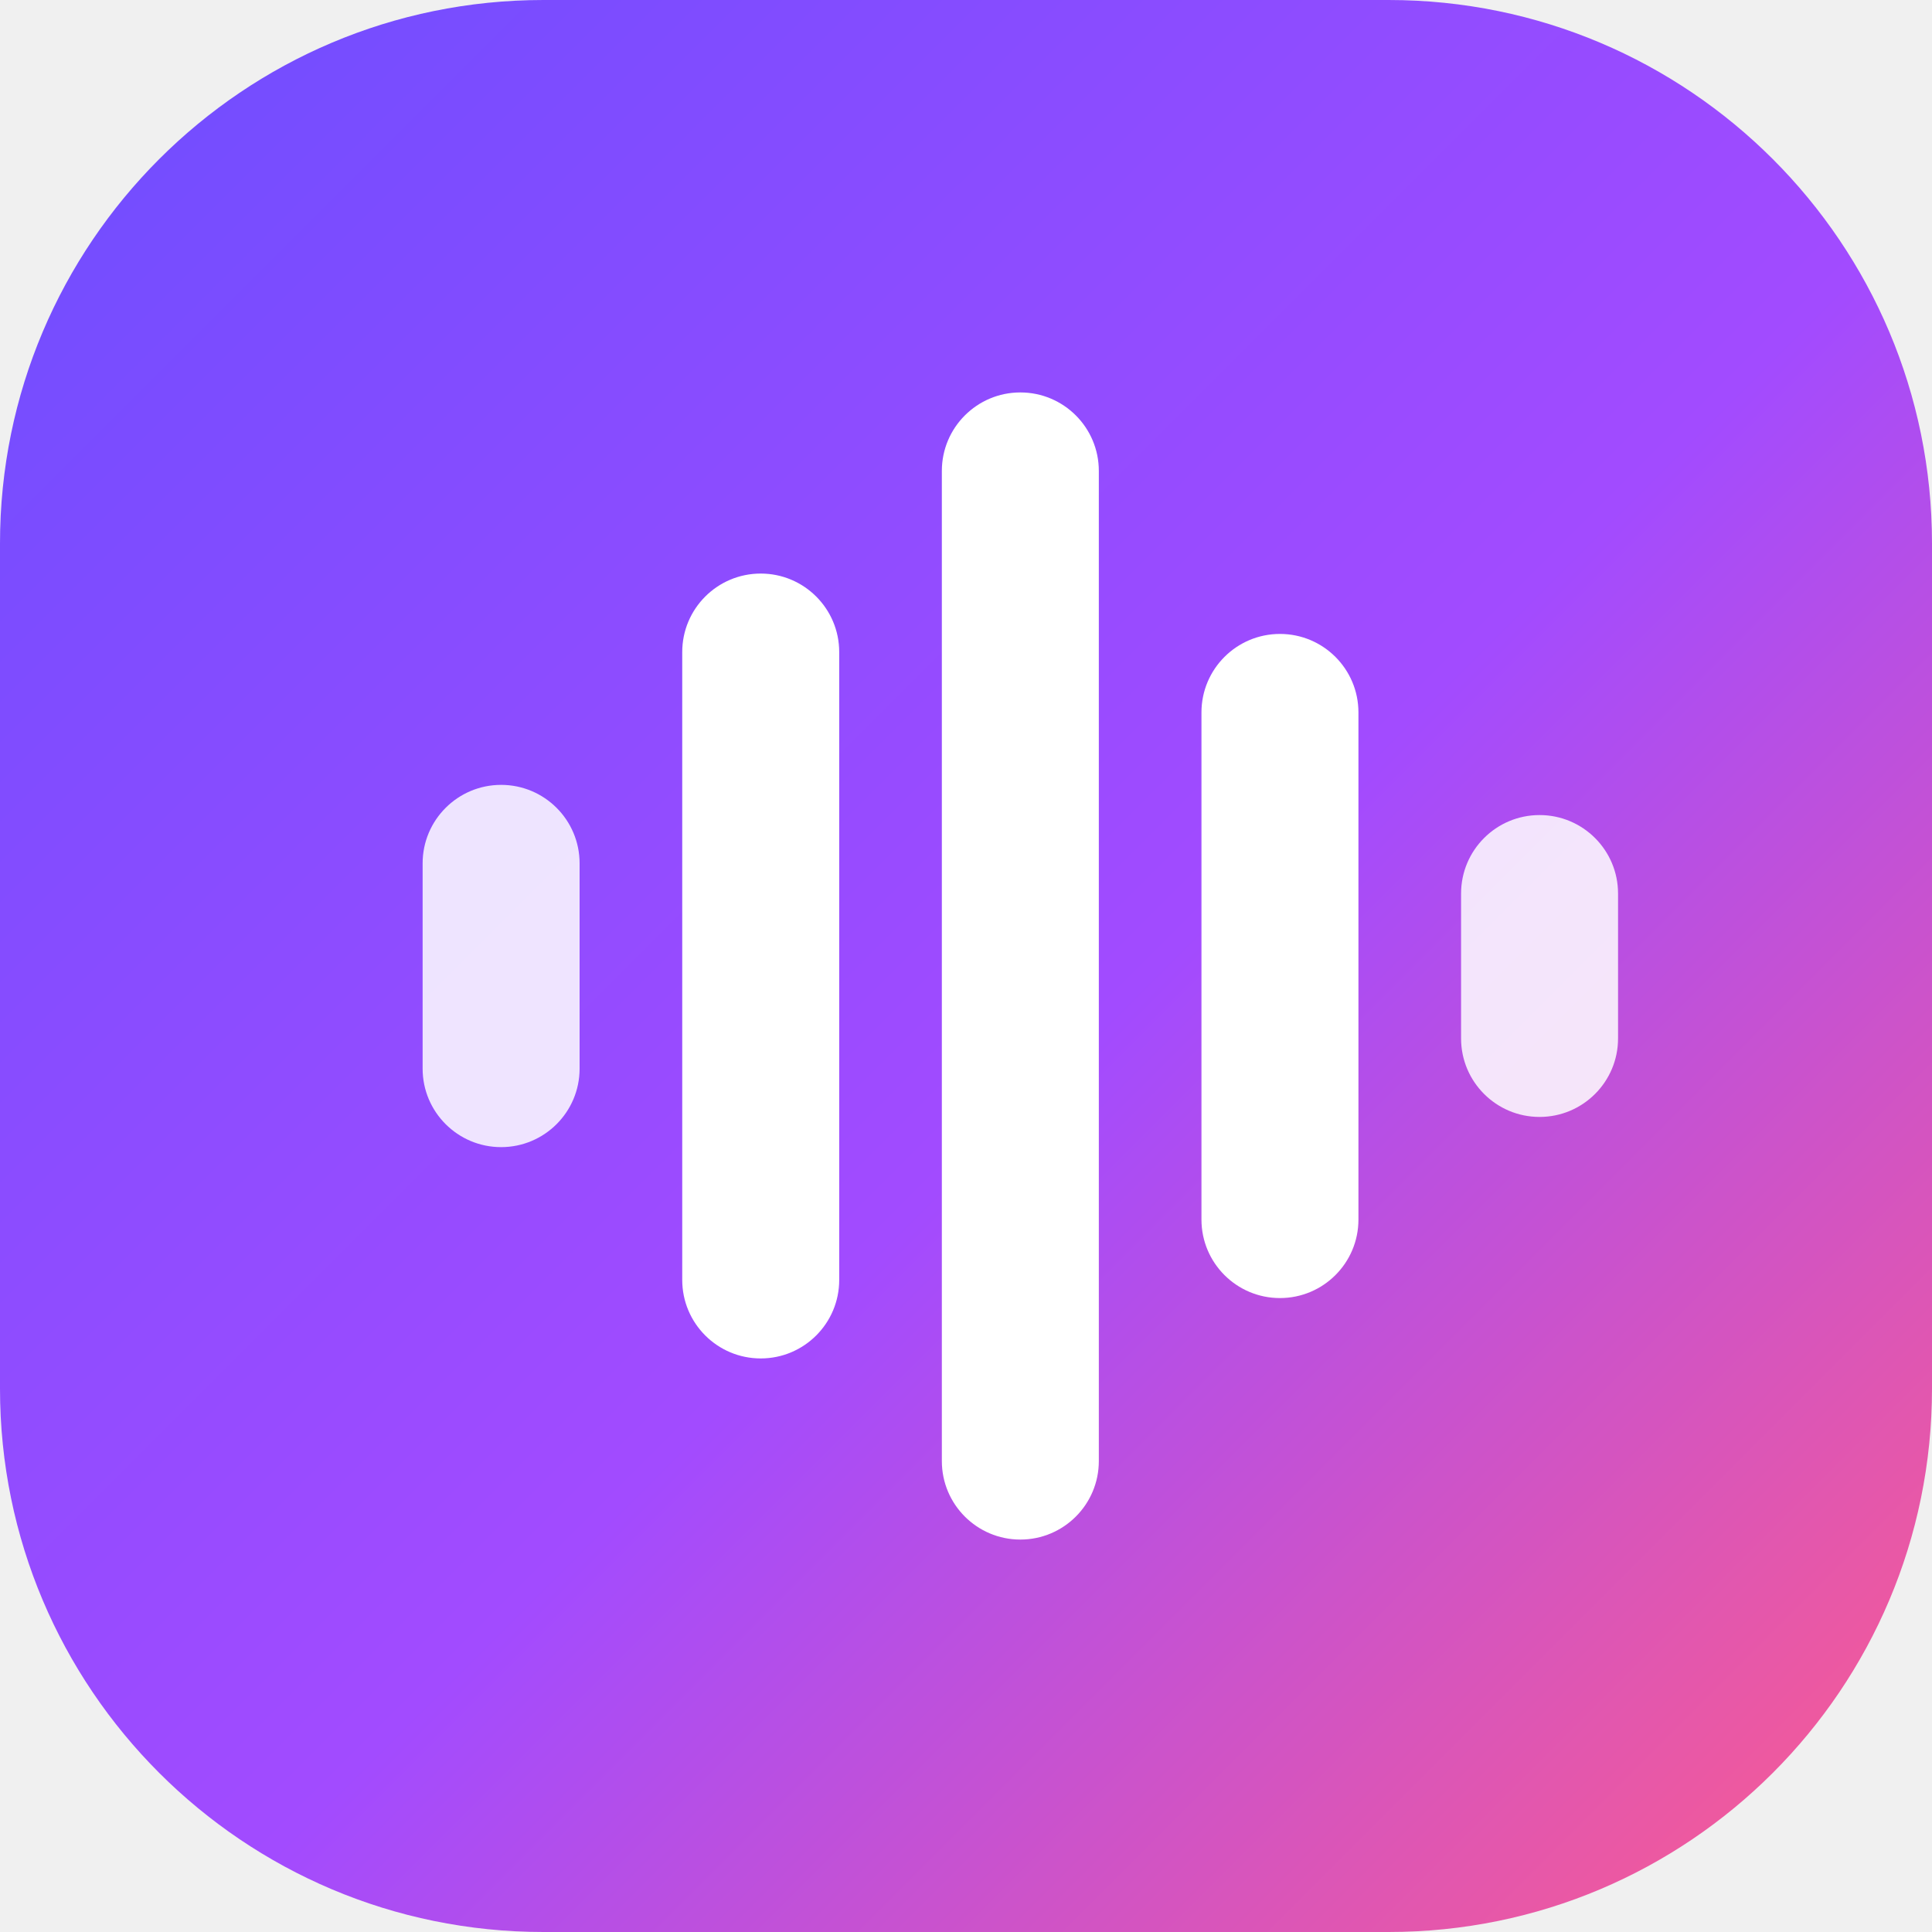
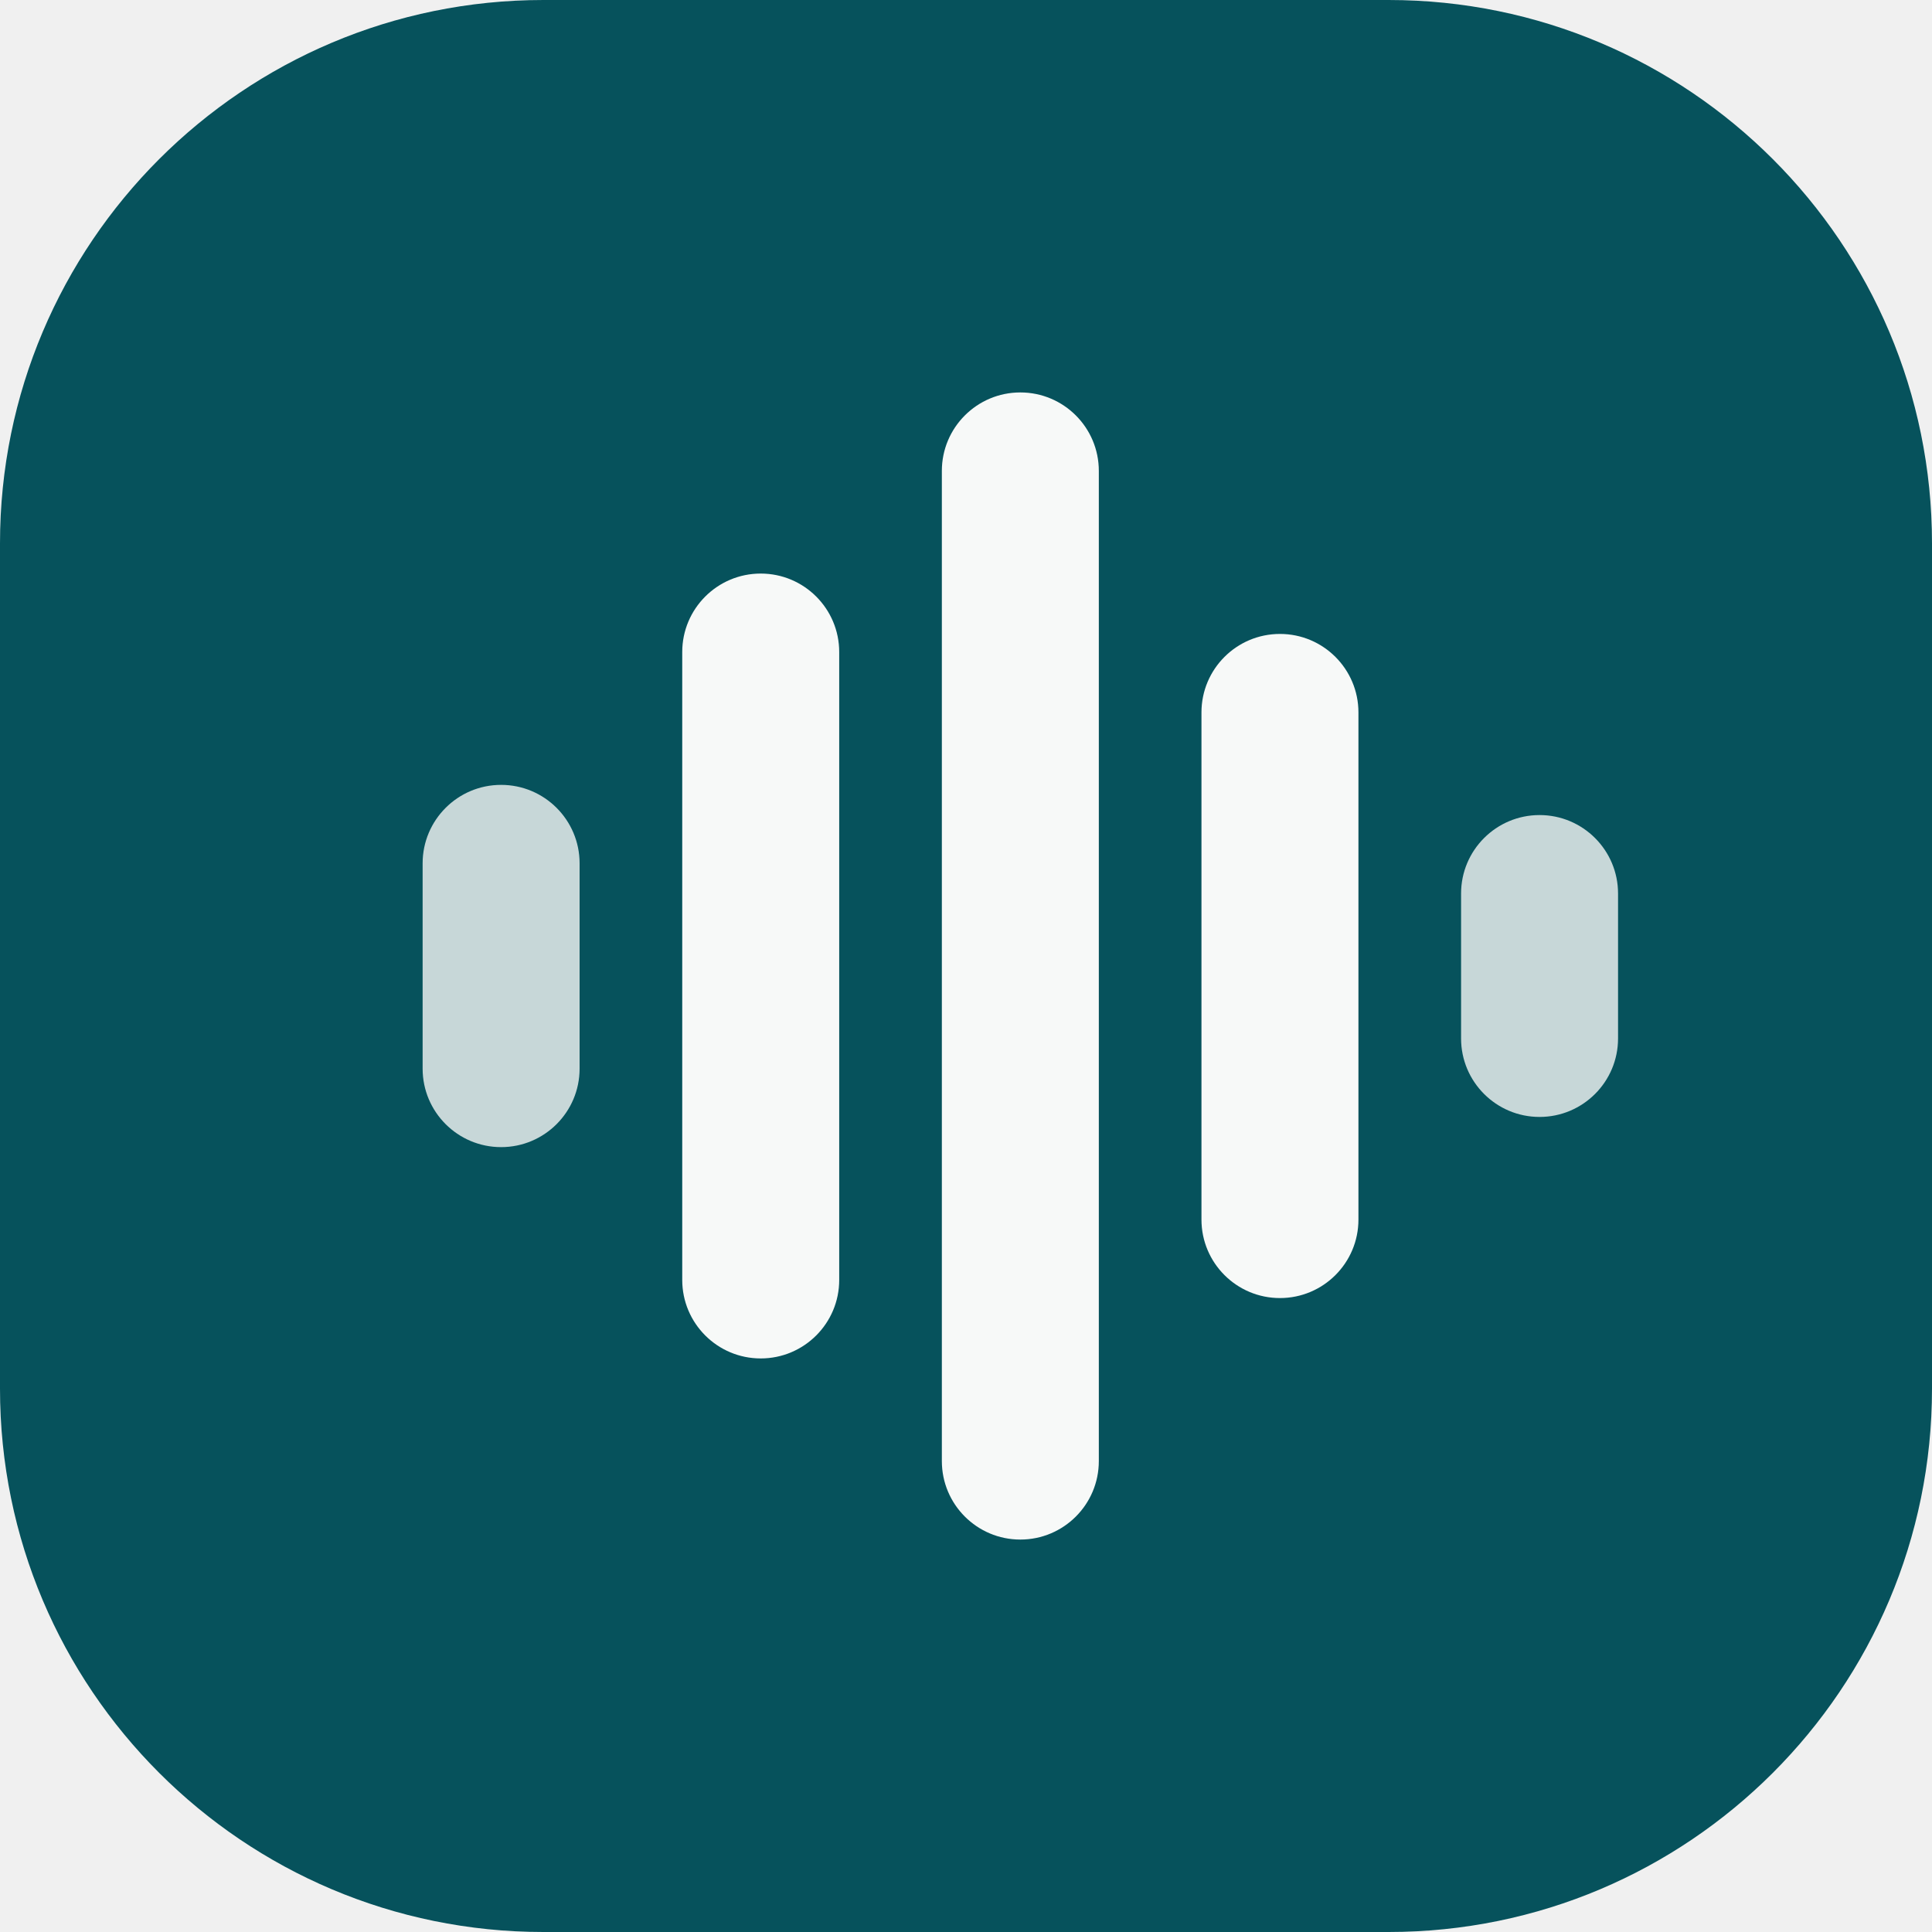
<svg xmlns="http://www.w3.org/2000/svg" viewBox="0 0 32 32">
-   <defs>
-     <linearGradient id="g" x1="0" y1="0" x2="32" y2="32" gradientUnits="userSpaceOnUse">
-       <stop offset="0" stop-color="#6d4dff" />
-       <stop offset=".55" stop-color="#a24bff" />
-       <stop offset="1" stop-color="#ff5c8a" />
-     </linearGradient>
-   </defs>
-   <rect width="32" height="32" rx="9" fill="url(#g)" />
-   <g fill="#fff">
-     <rect x="7" y="13" width="2.6" height="6" rx="1.3" opacity=".85" />
+   <rect width="32" height="32" rx="9" fill="#06525c" />
+   <g fill="#f7f9f8">
+     <rect x="7" y="13" width="2.6" height="6" rx="1.3" opacity=".8" />
    <rect x="11.3" y="9.5" width="2.6" height="13" rx="1.3" />
    <rect x="15.6" y="6.5" width="2.6" height="19" rx="1.3" />
    <rect x="19.9" y="10.5" width="2.6" height="11" rx="1.3" />
-     <rect x="24.2" y="13.5" width="2.6" height="5" rx="1.3" opacity=".85" />
+     <rect x="24.2" y="13.5" width="2.6" height="5" rx="1.3" opacity=".8" />
  </g>
</svg>
